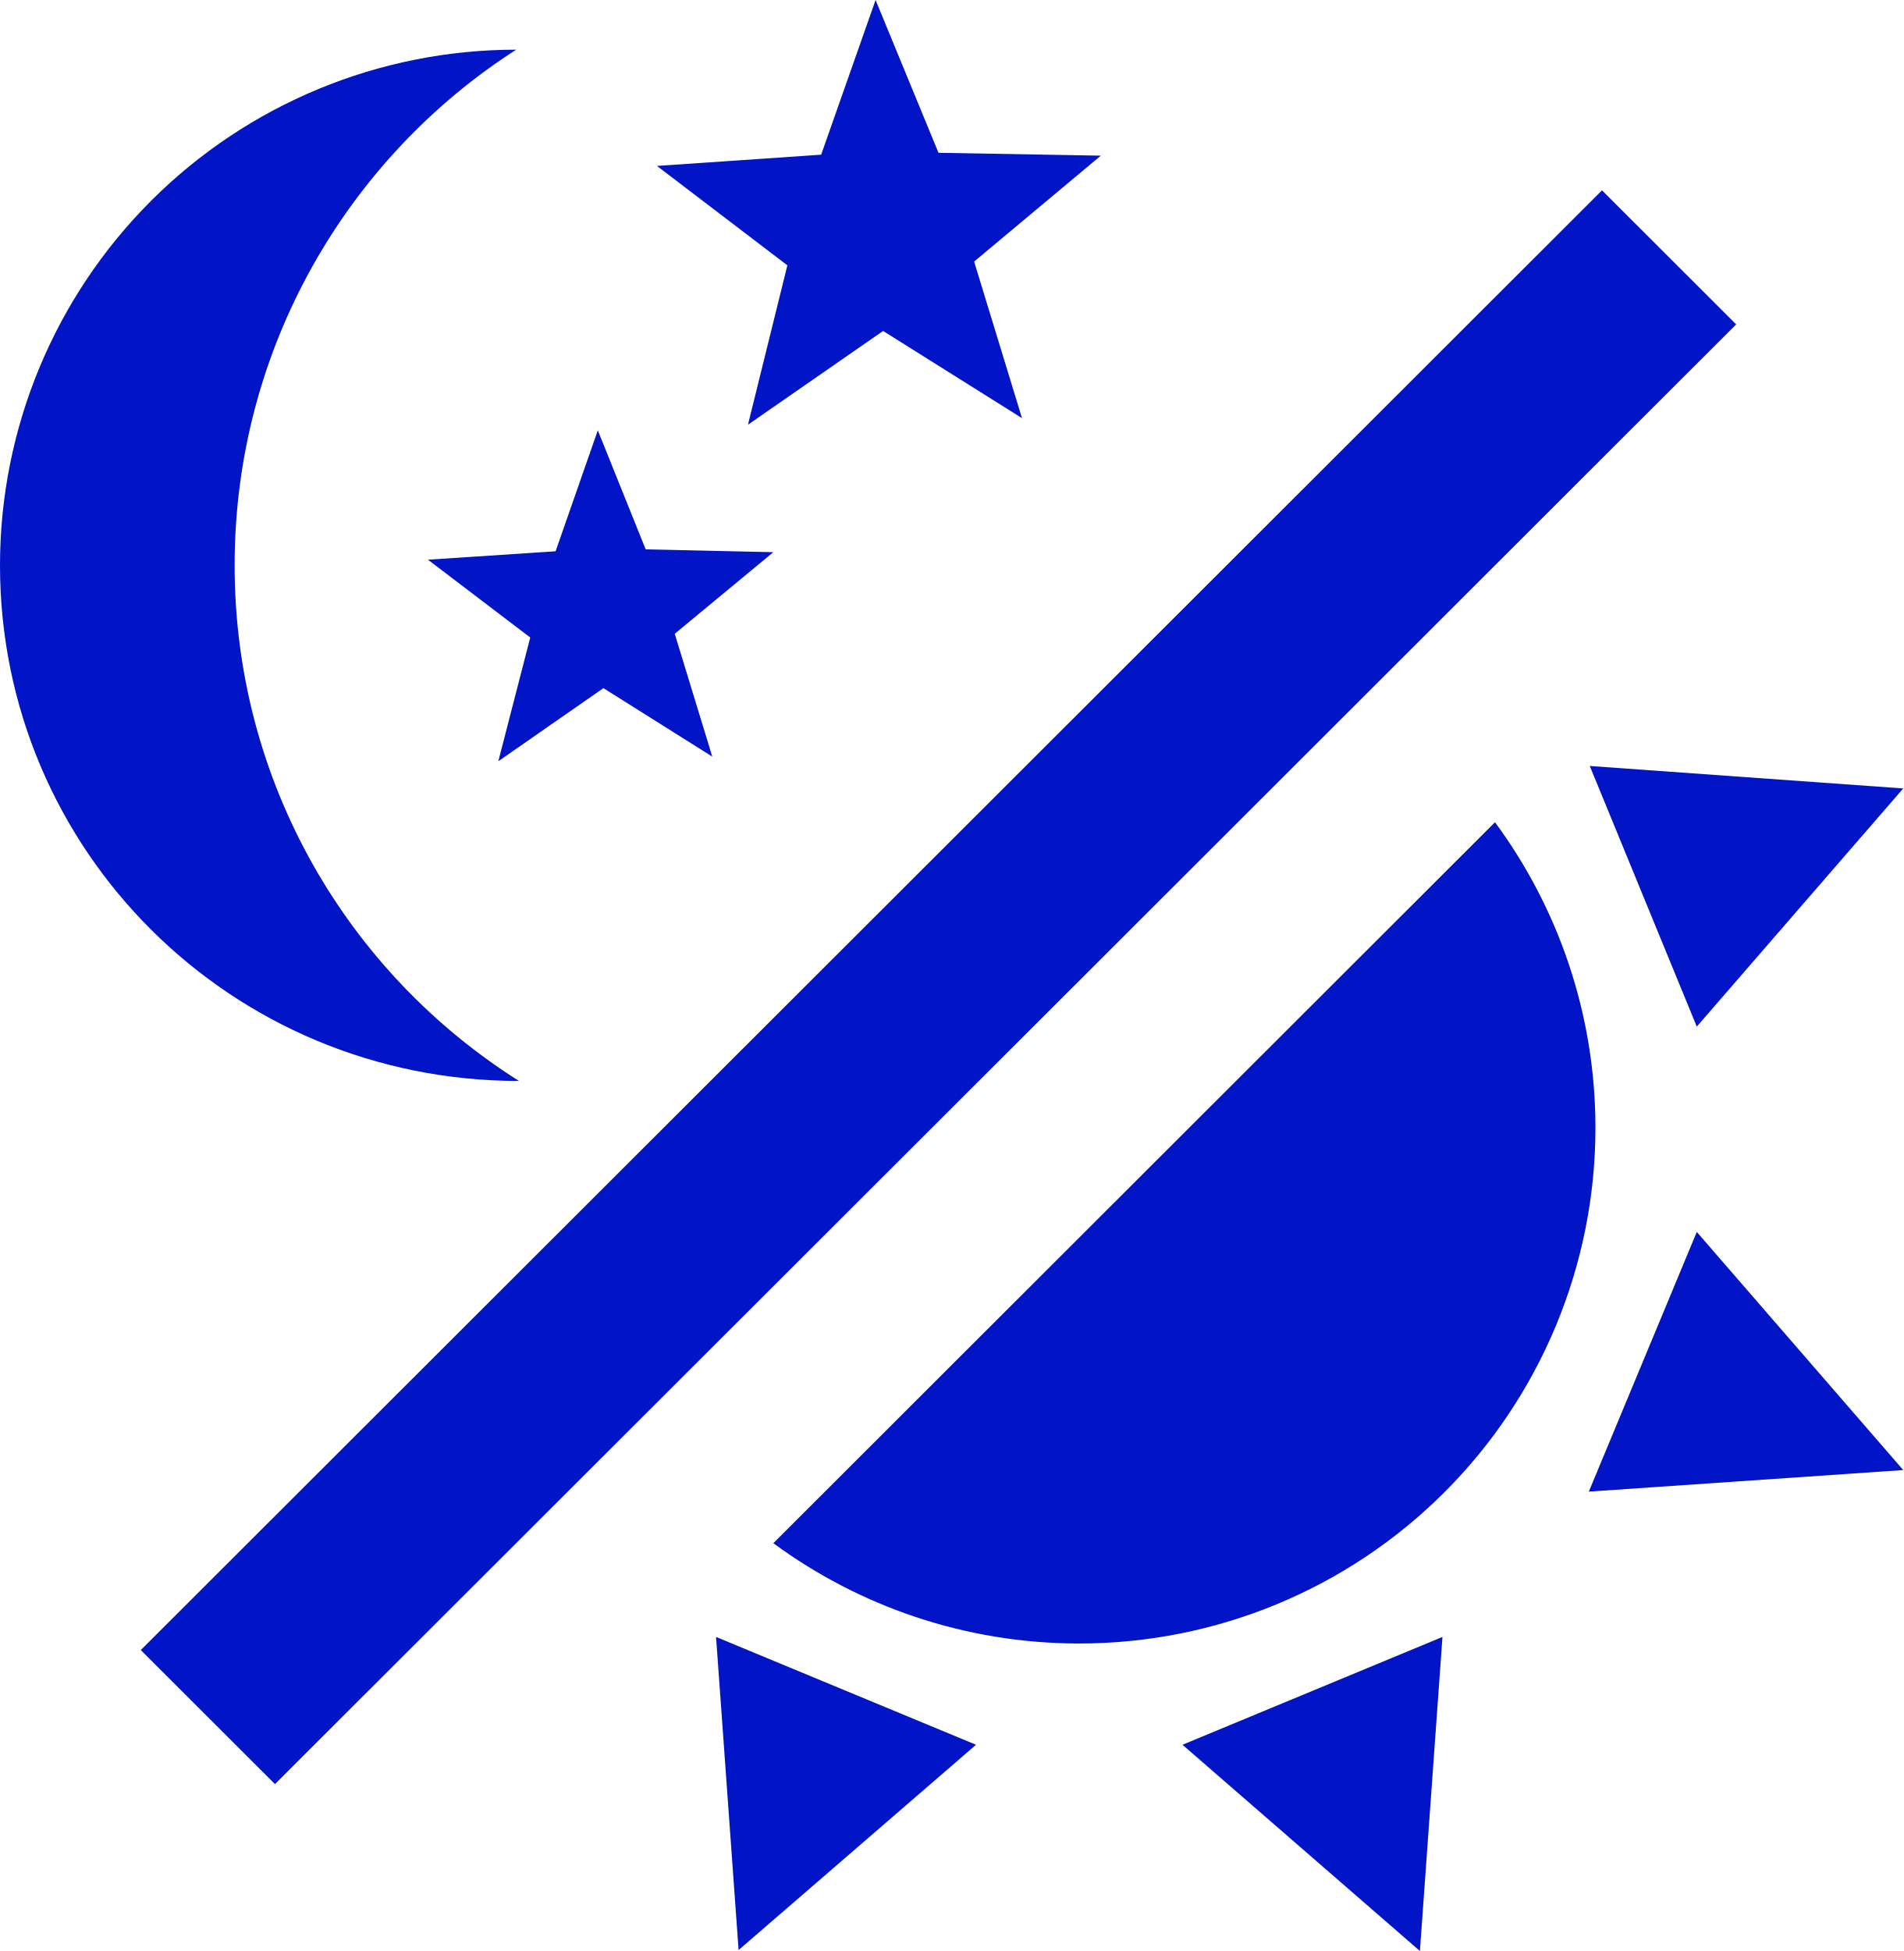
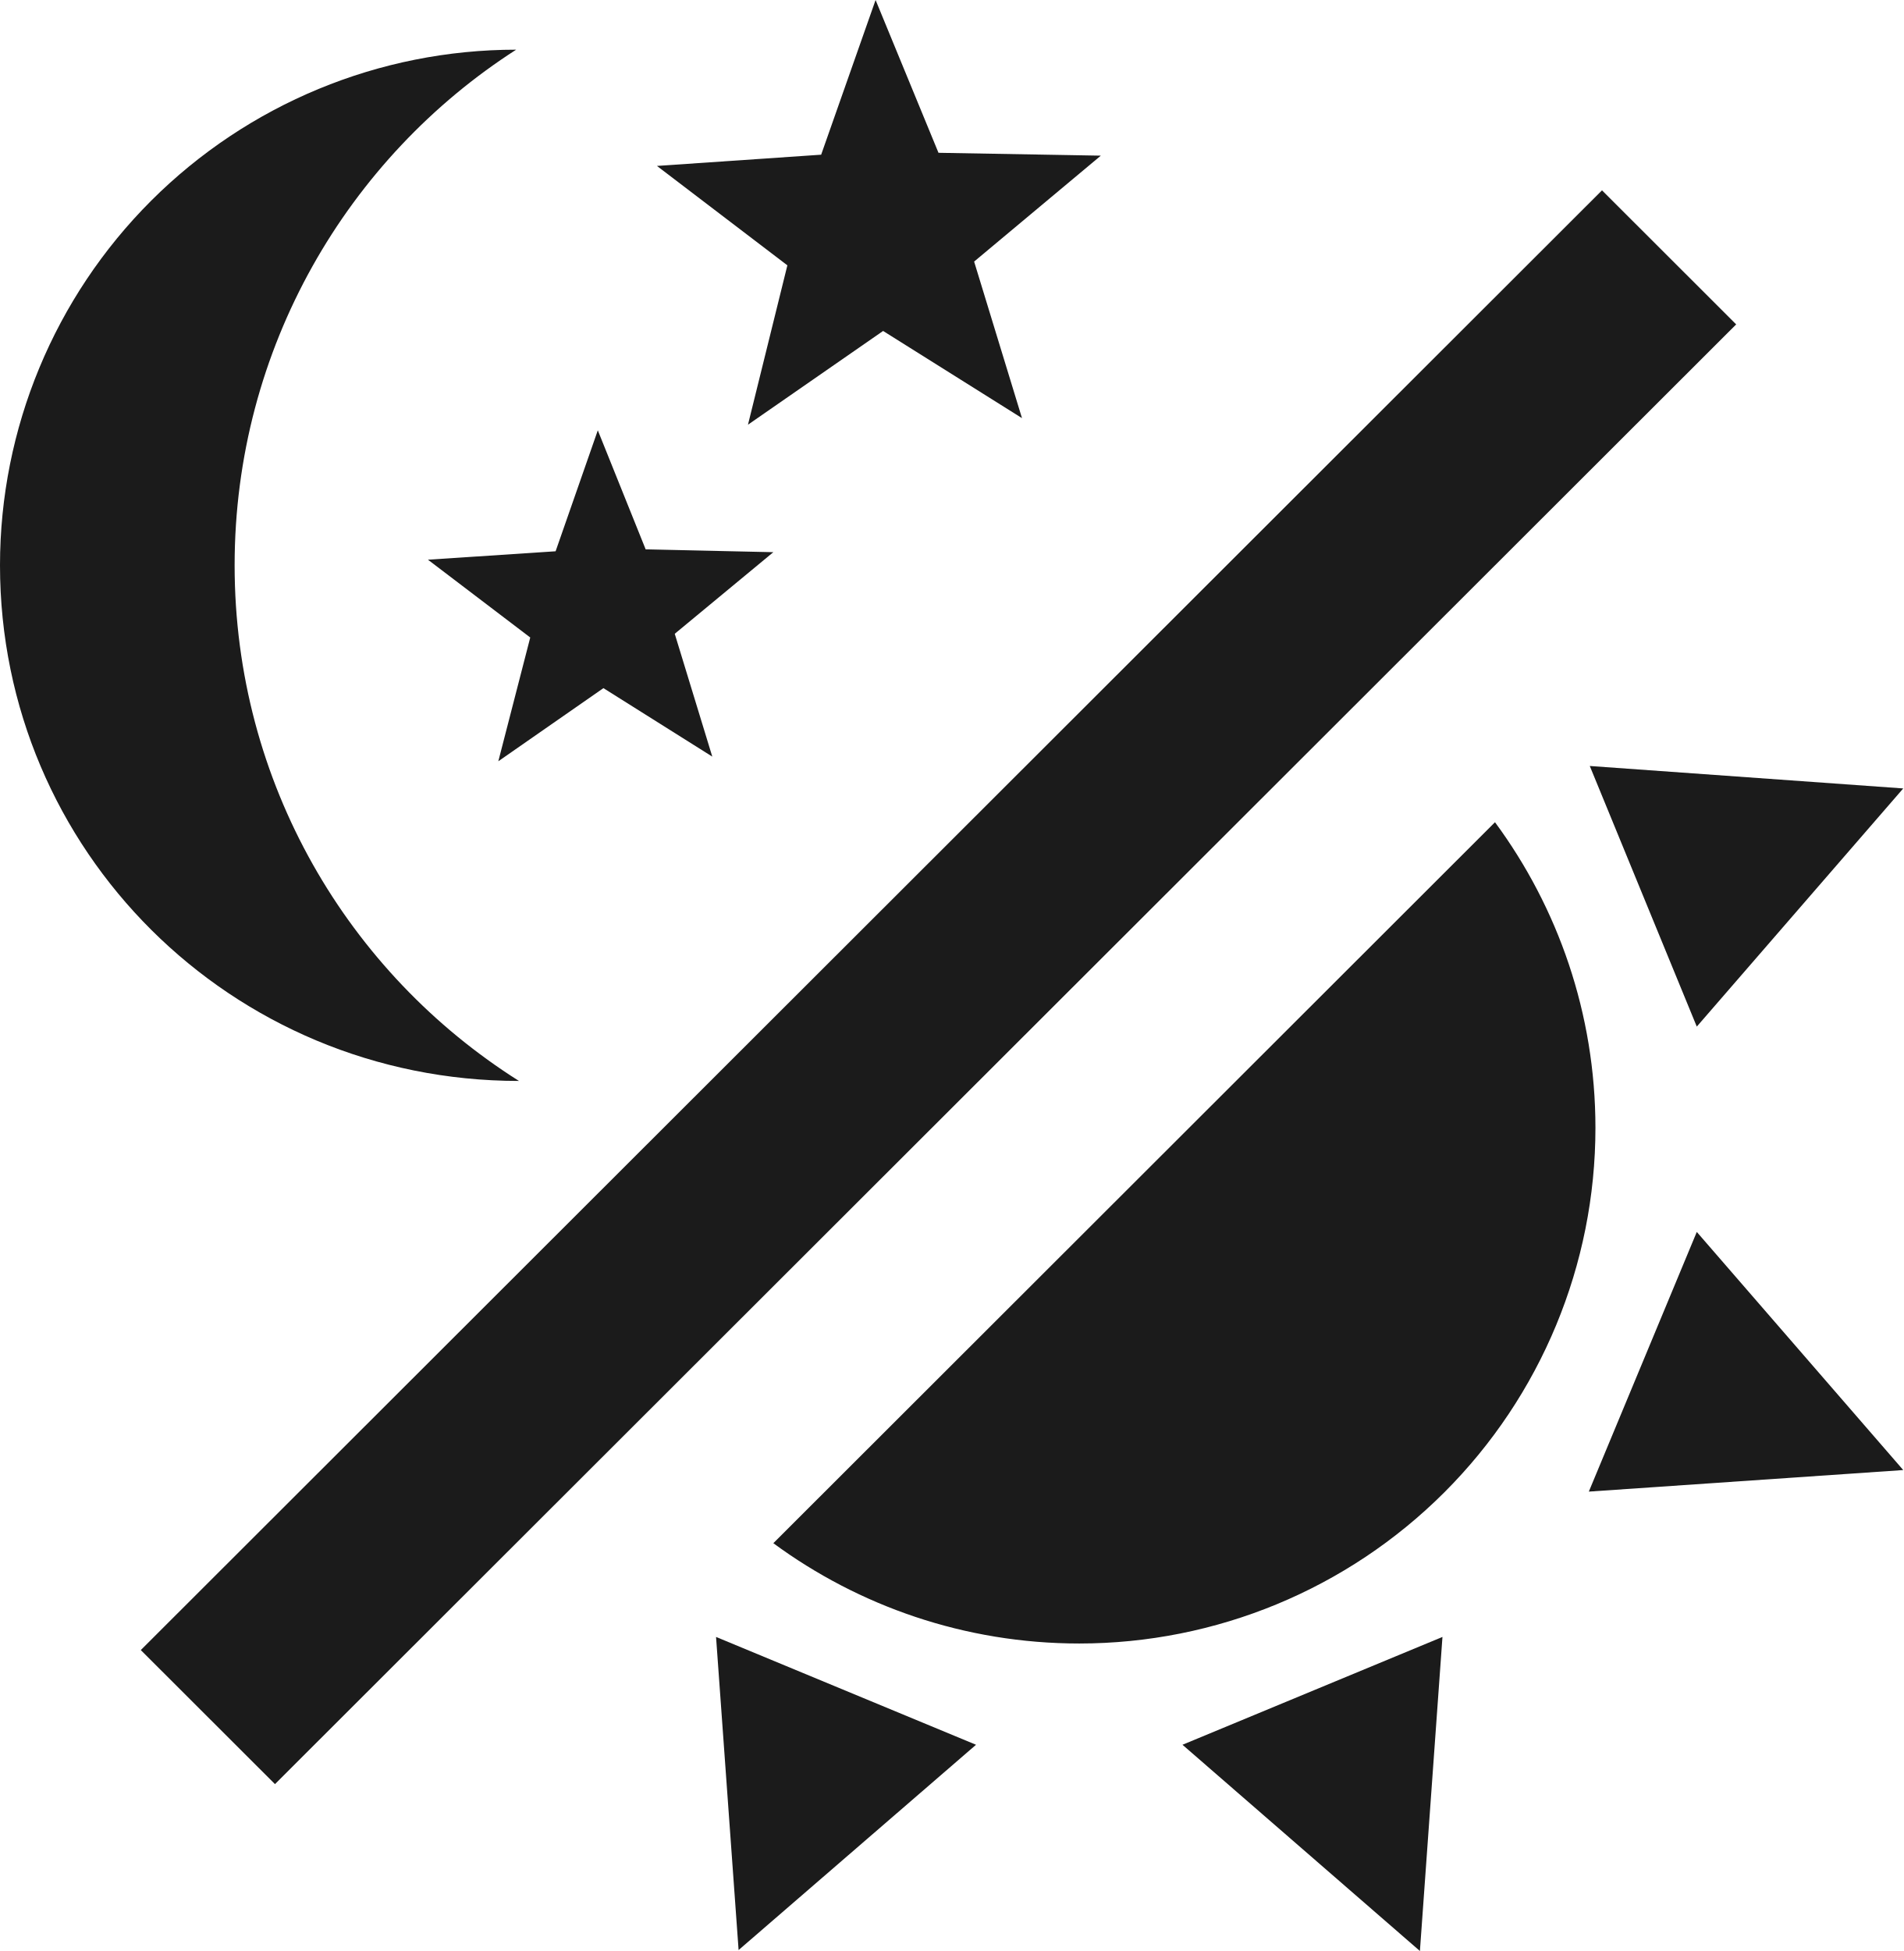
<svg xmlns="http://www.w3.org/2000/svg" width="40" height="41" viewBox="0 0 40 41" fill="none">
-   <path d="M10.848 1.044C7.318 3.31 4.931 7.309 4.931 11.88C4.931 16.451 7.318 20.451 10.907 22.716C4.852 22.716 0 17.87 0 11.88C0 9.006 1.143 6.25 3.177 4.218C5.212 2.186 7.971 1.044 10.848 1.044Z" fill="#0115C6" />
-   <path d="M14.97 15.9L12.682 14.461L10.473 15.998L11.144 13.397L8.994 11.762L11.677 11.585L12.564 9.043L13.57 11.545L16.253 11.604L14.181 13.319L14.97 15.9Z" fill="#0115C6" />
-   <path d="M21.479 8.787L18.56 6.955L15.72 8.925L16.548 5.576L13.807 3.487L17.258 3.251L18.402 0L19.724 3.211L23.136 3.271L20.473 5.497L21.479 8.787Z" fill="#0115C6" />
-   <path d="M33.669 4L36.489 6.817L5.779 37.493L2.959 34.676L33.669 4Z" fill="#0115C6" />
-   <path d="M33.531 23.702C33.531 26.576 32.388 29.332 30.353 31.364C28.319 33.396 25.559 34.538 22.682 34.538C20.276 34.538 18.047 33.75 16.253 32.43L31.42 17.279C32.742 19.072 33.531 21.298 33.531 23.702Z" fill="#0115C6" />
-   <path d="M33.392 31.346L35.661 25.889L40 30.893L33.392 31.346Z" fill="#0115C6" />
-   <path d="M35.661 21.574L33.412 16.097L40 16.569L35.661 21.574Z" fill="#0115C6" />
-   <path d="M24.852 36.666L30.316 34.4L29.842 41L24.852 36.666Z" fill="#0115C6" />
-   <path d="M15.049 34.4L20.513 36.666L15.523 40.98L15.049 34.4Z" fill="#0115C6" />
+   <path d="M10.848 1.044C7.318 3.31 4.931 7.309 4.931 11.88C4.931 16.451 7.318 20.451 10.907 22.716C4.852 22.716 0 17.87 0 11.88C0 9.006 1.143 6.25 3.177 4.218C5.212 2.186 7.971 1.044 10.848 1.044Z" fill="#1b1b1b" />
+   <path d="M14.97 15.9L12.682 14.461L10.473 15.998L11.144 13.397L8.994 11.762L11.677 11.585L12.564 9.043L13.57 11.545L16.253 11.604L14.181 13.319L14.97 15.9Z" fill="#1b1b1b" />
+   <path d="M21.479 8.787L18.56 6.955L15.72 8.925L16.548 5.576L13.807 3.487L17.258 3.251L18.402 0L19.724 3.211L23.136 3.271L20.473 5.497L21.479 8.787Z" fill="#1b1b1b" />
+   <path d="M33.669 4L36.489 6.817L5.779 37.493L2.959 34.676L33.669 4Z" fill="#1b1b1b" />
+   <path d="M33.531 23.702C33.531 26.576 32.388 29.332 30.353 31.364C28.319 33.396 25.559 34.538 22.682 34.538C20.276 34.538 18.047 33.75 16.253 32.43L31.42 17.279C32.742 19.072 33.531 21.298 33.531 23.702Z" fill="#1b1b1b" />
+   <path d="M33.392 31.346L35.661 25.889L40 30.893L33.392 31.346Z" fill="#1b1b1b" />
+   <path d="M35.661 21.574L33.412 16.097L40 16.569L35.661 21.574Z" fill="#1b1b1b" />
+   <path d="M24.852 36.666L30.316 34.4L29.842 41L24.852 36.666Z" fill="#1b1b1b" />
+   <path d="M15.049 34.4L20.513 36.666L15.523 40.98L15.049 34.4Z" fill="#1b1b1b" />
</svg>
